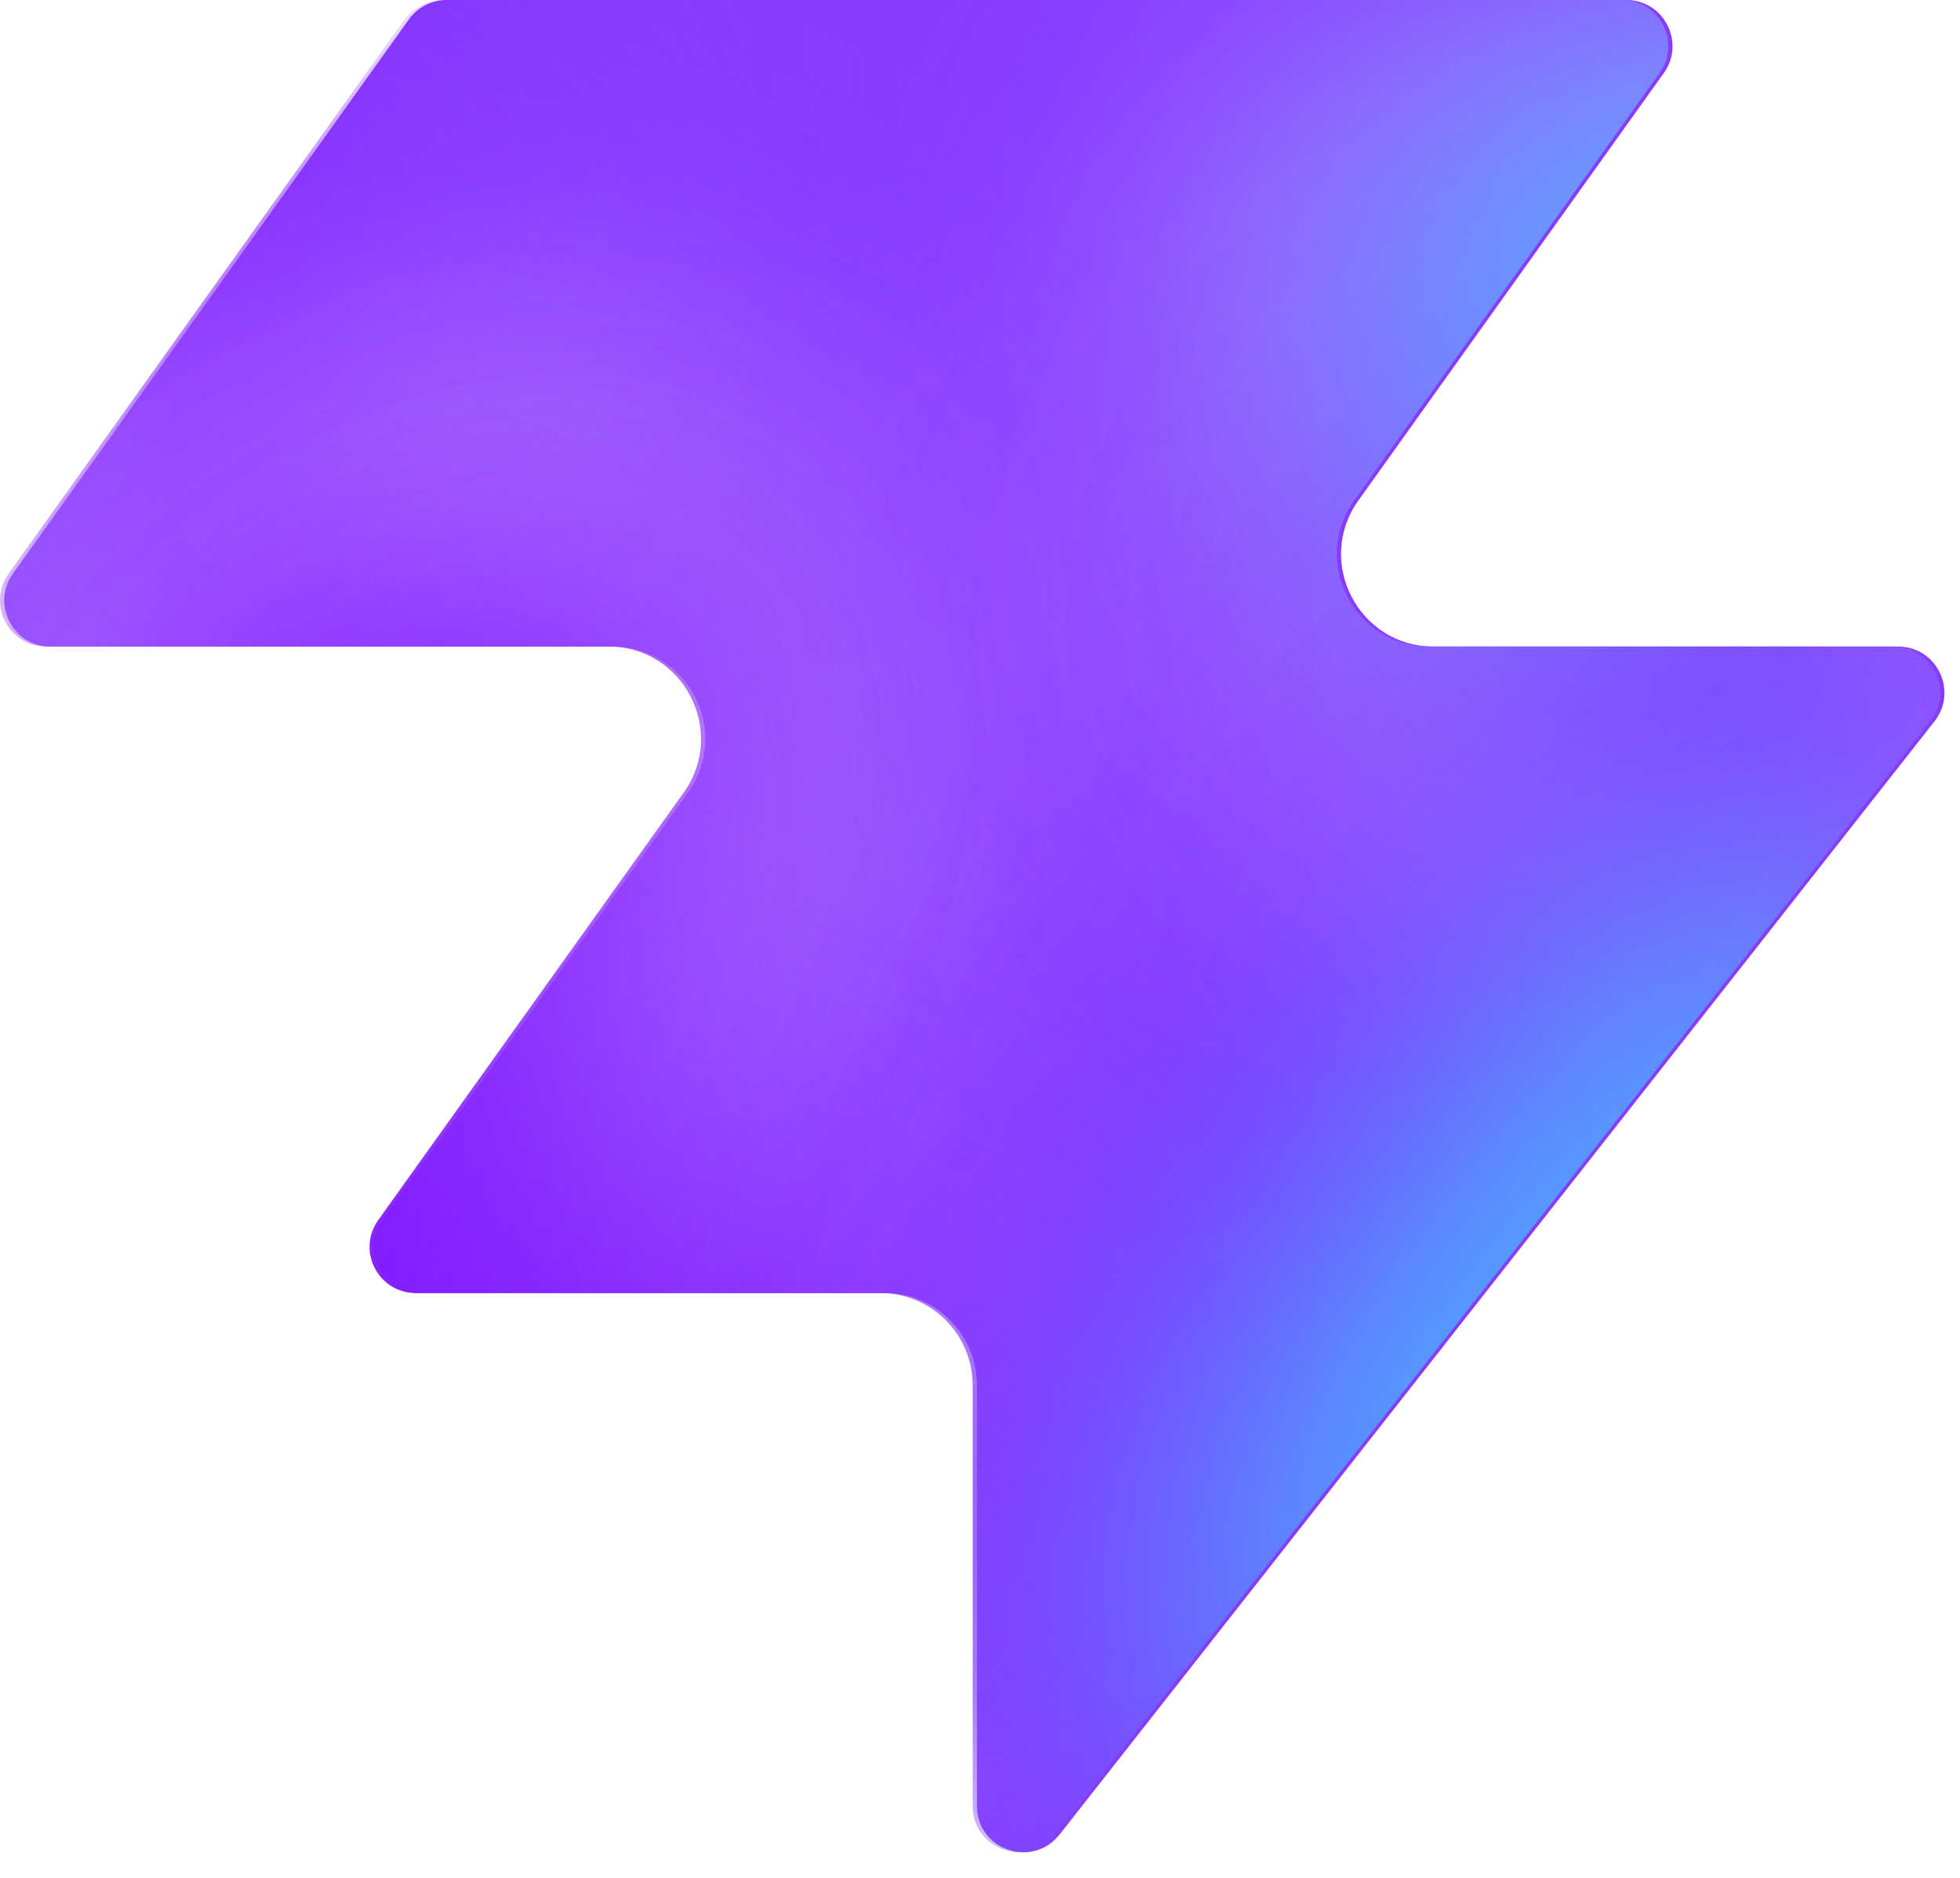
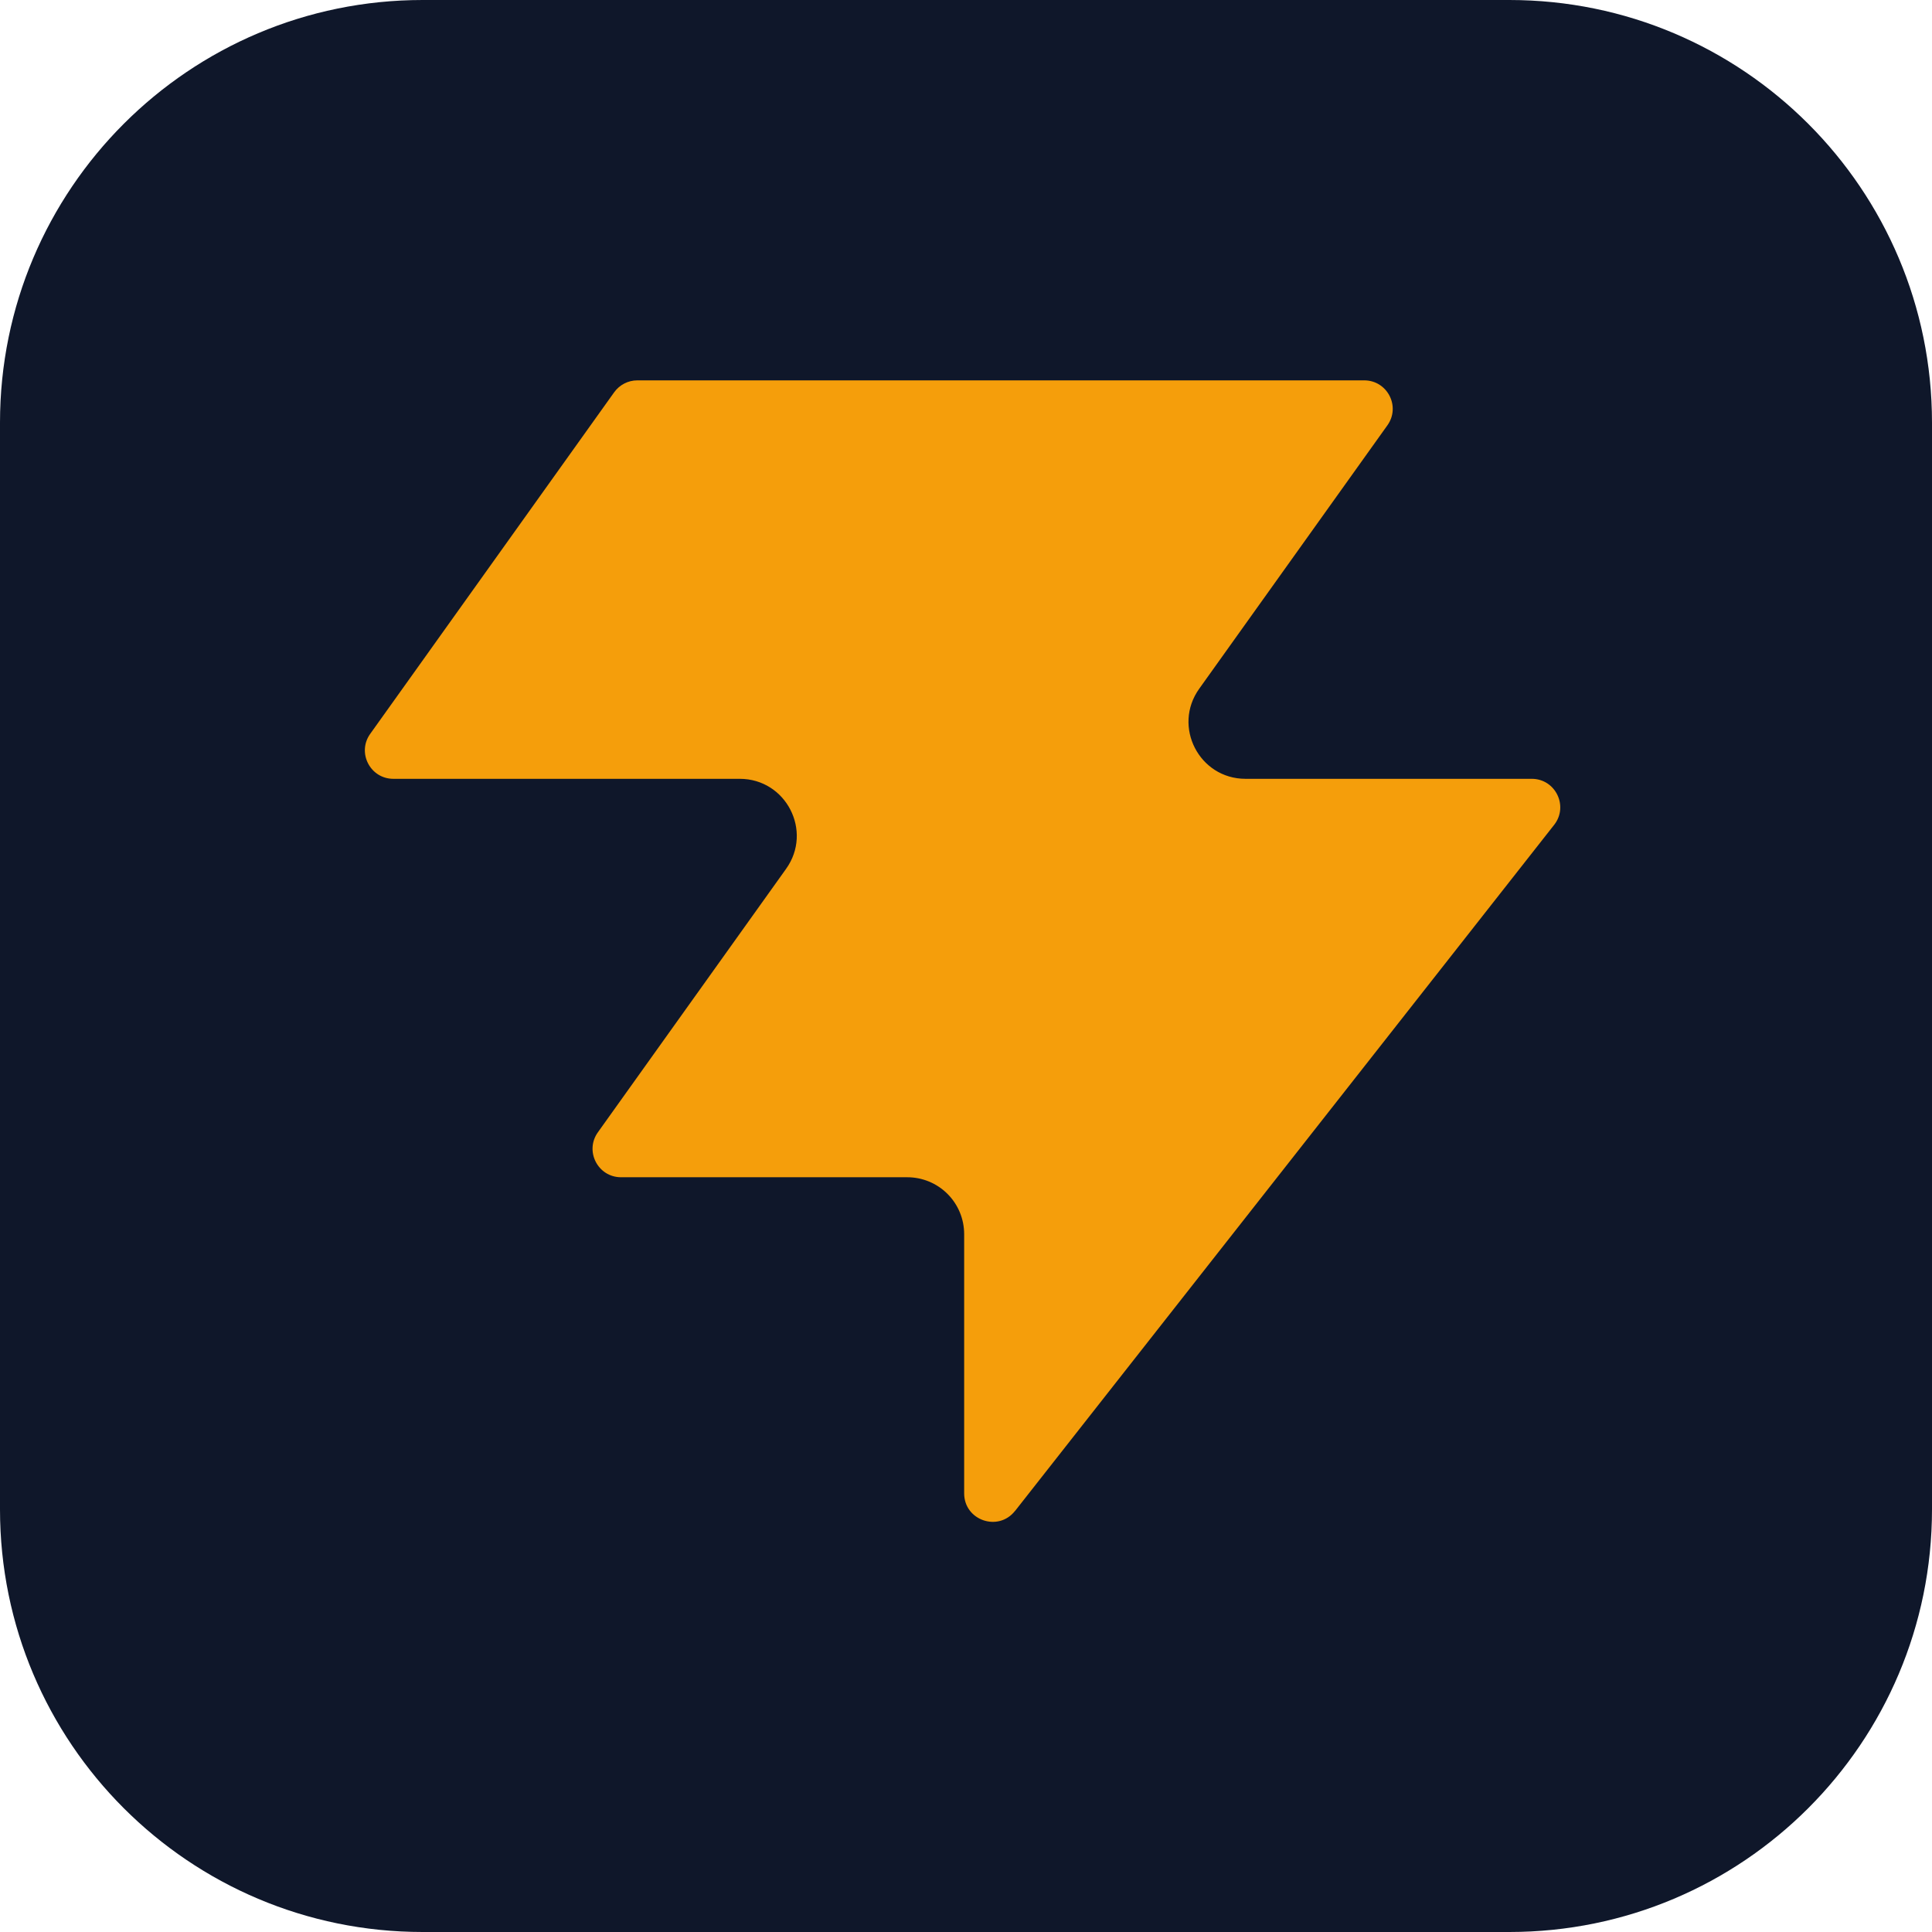
- <svg xmlns="http://www.w3.org/2000/svg" width="48" height="46" fill="none" viewBox="0 0 48 46">
-   <path fill="#863bff" d="M25.946 44.938c-.664.845-2.021.375-2.021-.698V33.937a2.26 2.26 0 0 0-2.262-2.262H10.287c-.92 0-1.456-1.04-.92-1.788l7.48-10.471c1.07-1.497 0-3.578-1.842-3.578H1.237c-.92 0-1.456-1.04-.92-1.788L10.013.474c.214-.297.556-.474.92-.474h28.894c.92 0 1.456 1.04.92 1.788l-7.48 10.471c-1.07 1.498 0 3.579 1.842 3.579h11.377c.943 0 1.473 1.088.89 1.83L25.947 44.94z" style="fill:#863bff;fill:color(display-p3 .525 .23 1);fill-opacity:1" />
-   <mask id="a" width="48" height="46" x="0" y="0" maskUnits="userSpaceOnUse" style="mask-type:alpha">
-     <path fill="#000" d="M25.842 44.938c-.664.844-2.021.375-2.021-.698V33.937a2.26 2.26 0 0 0-2.262-2.262H10.183c-.92 0-1.456-1.04-.92-1.788l7.48-10.471c1.07-1.498 0-3.579-1.842-3.579H1.133c-.92 0-1.456-1.04-.92-1.787L9.91.473c.214-.297.556-.474.92-.474h28.894c.92 0 1.456 1.04.92 1.788l-7.48 10.471c-1.07 1.498 0 3.578 1.842 3.578h11.377c.943 0 1.473 1.088.89 1.832L25.843 44.94z" style="fill:#000;fill-opacity:1" />
-   </mask>
-   <g mask="url(#a)">
-     <g filter="url(#b)">
-       <ellipse cx="5.508" cy="14.704" fill="#ede6ff" rx="5.508" ry="14.704" style="fill:#ede6ff;fill:color(display-p3 .927 .903 1);fill-opacity:1" transform="matrix(.00324 1 1 -.00324 -4.47 31.516)" />
-     </g>
-     <g filter="url(#c)">
-       <ellipse cx="10.399" cy="29.851" fill="#ede6ff" rx="10.399" ry="29.851" style="fill:#ede6ff;fill:color(display-p3 .927 .903 1);fill-opacity:1" transform="matrix(.00324 1 1 -.00324 -39.328 7.883)" />
-     </g>
-     <g filter="url(#d)">
-       <ellipse cx="5.508" cy="30.487" fill="#7e14ff" rx="5.508" ry="30.487" style="fill:#7e14ff;fill:color(display-p3 .492 .077 1);fill-opacity:1" transform="rotate(89.814 -25.913 -14.639)scale(1 -1)" />
-     </g>
-     <g filter="url(#e)">
-       <ellipse cx="5.508" cy="30.599" fill="#7e14ff" rx="5.508" ry="30.599" style="fill:#7e14ff;fill:color(display-p3 .492 .077 1);fill-opacity:1" transform="rotate(89.814 -32.644 -3.334)scale(1 -1)" />
-     </g>
-     <g filter="url(#f)">
-       <ellipse cx="5.508" cy="30.599" fill="#7e14ff" rx="5.508" ry="30.599" style="fill:#7e14ff;fill:color(display-p3 .492 .077 1);fill-opacity:1" transform="matrix(.00324 1 1 -.00324 -34.34 30.47)" />
-     </g>
-     <g filter="url(#g)">
-       <ellipse cx="14.072" cy="22.078" fill="#ede6ff" rx="14.072" ry="22.078" style="fill:#ede6ff;fill:color(display-p3 .927 .903 1);fill-opacity:1" transform="rotate(93.35 24.506 48.493)scale(-1 1)" />
-     </g>
-     <g filter="url(#h)">
-       <ellipse cx="3.47" cy="21.501" fill="#7e14ff" rx="3.47" ry="21.501" style="fill:#7e14ff;fill:color(display-p3 .492 .077 1);fill-opacity:1" transform="rotate(89.009 28.708 47.59)scale(-1 1)" />
-     </g>
-     <g filter="url(#i)">
-       <ellipse cx="3.47" cy="21.501" fill="#7e14ff" rx="3.47" ry="21.501" style="fill:#7e14ff;fill:color(display-p3 .492 .077 1);fill-opacity:1" transform="rotate(89.009 28.708 47.59)scale(-1 1)" />
-     </g>
-     <g filter="url(#j)">
-       <ellipse cx=".387" cy="8.972" fill="#7e14ff" rx="4.407" ry="29.108" style="fill:#7e14ff;fill:color(display-p3 .492 .077 1);fill-opacity:1" transform="rotate(39.51 .387 8.972)" />
-     </g>
-     <g filter="url(#k)">
-       <ellipse cx="47.523" cy="-6.092" fill="#7e14ff" rx="4.407" ry="29.108" style="fill:#7e14ff;fill:color(display-p3 .492 .077 1);fill-opacity:1" transform="rotate(37.892 47.523 -6.092)" />
-     </g>
-     <g filter="url(#l)">
-       <ellipse cx="41.412" cy="6.333" fill="#47bfff" rx="5.971" ry="9.665" style="fill:#47bfff;fill:color(display-p3 .28 .748 1);fill-opacity:1" transform="rotate(37.892 41.412 6.333)" />
-     </g>
-     <g filter="url(#m)">
-       <ellipse cx="-1.879" cy="38.332" fill="#7e14ff" rx="4.407" ry="29.108" style="fill:#7e14ff;fill:color(display-p3 .492 .077 1);fill-opacity:1" transform="rotate(37.892 -1.88 38.332)" />
-     </g>
-     <g filter="url(#n)">
-       <ellipse cx="-1.879" cy="38.332" fill="#7e14ff" rx="4.407" ry="29.108" style="fill:#7e14ff;fill:color(display-p3 .492 .077 1);fill-opacity:1" transform="rotate(37.892 -1.88 38.332)" />
-     </g>
-     <g filter="url(#o)">
-       <ellipse cx="35.651" cy="29.907" fill="#7e14ff" rx="4.407" ry="29.108" style="fill:#7e14ff;fill:color(display-p3 .492 .077 1);fill-opacity:1" transform="rotate(37.892 35.651 29.907)" />
-     </g>
-     <g filter="url(#p)">
-       <ellipse cx="38.418" cy="32.4" fill="#47bfff" rx="5.971" ry="15.297" style="fill:#47bfff;fill:color(display-p3 .28 .748 1);fill-opacity:1" transform="rotate(37.892 38.418 32.4)" />
-     </g>
+ <svg xmlns="http://www.w3.org/2000/svg" viewBox="0 0 32 32" width="32" height="32">
+   <rect width="32" height="32" rx="7" fill="#0f172a" />
+   <g transform="translate(6,6.3) scale(0.4167)">
+     <path d="M25.946 44.938c-.664.845-2.021.375-2.021-.698V33.937a2.26 2.26 0 0 0-2.262-2.262H10.287c-.92 0-1.456-1.04-.92-1.788l7.48-10.471c1.07-1.497 0-3.578-1.842-3.578H1.237c-.92 0-1.456-1.04-.92-1.788L10.013.474c.214-.297.556-.474.92-.474h28.894c.92 0 1.456 1.04.92 1.788l-7.48 10.471c-1.07 1.498 0 3.579 1.842 3.579h11.377c.943 0 1.473 1.088.89 1.83L25.947 44.94z" fill="#f59e0b" />
  </g>
-   <defs>
-     <filter id="b" width="60.045" height="41.654" x="-19.77" y="16.149" color-interpolation-filters="sRGB" filterUnits="userSpaceOnUse">
-       <feFlood flood-opacity="0" result="BackgroundImageFix" />
-       <feBlend in="SourceGraphic" in2="BackgroundImageFix" result="shape" />
-       <feGaussianBlur result="effect1_foregroundBlur_2002_17158" stdDeviation="7.659" />
-     </filter>
-     <filter id="c" width="90.34" height="51.437" x="-54.613" y="-7.533" color-interpolation-filters="sRGB" filterUnits="userSpaceOnUse">
-       <feFlood flood-opacity="0" result="BackgroundImageFix" />
-       <feBlend in="SourceGraphic" in2="BackgroundImageFix" result="shape" />
-       <feGaussianBlur result="effect1_foregroundBlur_2002_17158" stdDeviation="7.659" />
-     </filter>
-     <filter id="d" width="79.355" height="29.4" x="-49.64" y="2.03" color-interpolation-filters="sRGB" filterUnits="userSpaceOnUse">
-       <feFlood flood-opacity="0" result="BackgroundImageFix" />
-       <feBlend in="SourceGraphic" in2="BackgroundImageFix" result="shape" />
-       <feGaussianBlur result="effect1_foregroundBlur_2002_17158" stdDeviation="4.596" />
-     </filter>
-     <filter id="e" width="79.579" height="29.4" x="-45.045" y="20.029" color-interpolation-filters="sRGB" filterUnits="userSpaceOnUse">
-       <feFlood flood-opacity="0" result="BackgroundImageFix" />
-       <feBlend in="SourceGraphic" in2="BackgroundImageFix" result="shape" />
-       <feGaussianBlur result="effect1_foregroundBlur_2002_17158" stdDeviation="4.596" />
-     </filter>
-     <filter id="f" width="79.579" height="29.4" x="-43.513" y="21.178" color-interpolation-filters="sRGB" filterUnits="userSpaceOnUse">
-       <feFlood flood-opacity="0" result="BackgroundImageFix" />
-       <feBlend in="SourceGraphic" in2="BackgroundImageFix" result="shape" />
-       <feGaussianBlur result="effect1_foregroundBlur_2002_17158" stdDeviation="4.596" />
-     </filter>
-     <filter id="g" width="74.749" height="58.852" x="15.756" y="-17.901" color-interpolation-filters="sRGB" filterUnits="userSpaceOnUse">
-       <feFlood flood-opacity="0" result="BackgroundImageFix" />
-       <feBlend in="SourceGraphic" in2="BackgroundImageFix" result="shape" />
-       <feGaussianBlur result="effect1_foregroundBlur_2002_17158" stdDeviation="7.659" />
-     </filter>
-     <filter id="h" width="61.377" height="25.362" x="23.548" y="2.284" color-interpolation-filters="sRGB" filterUnits="userSpaceOnUse">
-       <feFlood flood-opacity="0" result="BackgroundImageFix" />
-       <feBlend in="SourceGraphic" in2="BackgroundImageFix" result="shape" />
-       <feGaussianBlur result="effect1_foregroundBlur_2002_17158" stdDeviation="4.596" />
-     </filter>
-     <filter id="i" width="61.377" height="25.362" x="23.548" y="2.284" color-interpolation-filters="sRGB" filterUnits="userSpaceOnUse">
-       <feFlood flood-opacity="0" result="BackgroundImageFix" />
-       <feBlend in="SourceGraphic" in2="BackgroundImageFix" result="shape" />
-       <feGaussianBlur result="effect1_foregroundBlur_2002_17158" stdDeviation="4.596" />
-     </filter>
-     <filter id="j" width="56.045" height="63.649" x="-27.636" y="-22.853" color-interpolation-filters="sRGB" filterUnits="userSpaceOnUse">
-       <feFlood flood-opacity="0" result="BackgroundImageFix" />
-       <feBlend in="SourceGraphic" in2="BackgroundImageFix" result="shape" />
-       <feGaussianBlur result="effect1_foregroundBlur_2002_17158" stdDeviation="4.596" />
-     </filter>
-     <filter id="k" width="54.814" height="64.646" x="20.116" y="-38.415" color-interpolation-filters="sRGB" filterUnits="userSpaceOnUse">
-       <feFlood flood-opacity="0" result="BackgroundImageFix" />
-       <feBlend in="SourceGraphic" in2="BackgroundImageFix" result="shape" />
-       <feGaussianBlur result="effect1_foregroundBlur_2002_17158" stdDeviation="4.596" />
-     </filter>
-     <filter id="l" width="33.541" height="35.313" x="24.641" y="-11.323" color-interpolation-filters="sRGB" filterUnits="userSpaceOnUse">
-       <feFlood flood-opacity="0" result="BackgroundImageFix" />
-       <feBlend in="SourceGraphic" in2="BackgroundImageFix" result="shape" />
-       <feGaussianBlur result="effect1_foregroundBlur_2002_17158" stdDeviation="4.596" />
-     </filter>
-     <filter id="m" width="54.814" height="64.646" x="-29.286" y="6.009" color-interpolation-filters="sRGB" filterUnits="userSpaceOnUse">
-       <feFlood flood-opacity="0" result="BackgroundImageFix" />
-       <feBlend in="SourceGraphic" in2="BackgroundImageFix" result="shape" />
-       <feGaussianBlur result="effect1_foregroundBlur_2002_17158" stdDeviation="4.596" />
-     </filter>
-     <filter id="n" width="54.814" height="64.646" x="-29.286" y="6.009" color-interpolation-filters="sRGB" filterUnits="userSpaceOnUse">
-       <feFlood flood-opacity="0" result="BackgroundImageFix" />
-       <feBlend in="SourceGraphic" in2="BackgroundImageFix" result="shape" />
-       <feGaussianBlur result="effect1_foregroundBlur_2002_17158" stdDeviation="4.596" />
-     </filter>
-     <filter id="o" width="54.814" height="64.646" x="8.244" y="-2.416" color-interpolation-filters="sRGB" filterUnits="userSpaceOnUse">
-       <feFlood flood-opacity="0" result="BackgroundImageFix" />
-       <feBlend in="SourceGraphic" in2="BackgroundImageFix" result="shape" />
-       <feGaussianBlur result="effect1_foregroundBlur_2002_17158" stdDeviation="4.596" />
-     </filter>
-     <filter id="p" width="39.409" height="43.623" x="18.713" y="10.588" color-interpolation-filters="sRGB" filterUnits="userSpaceOnUse">
-       <feFlood flood-opacity="0" result="BackgroundImageFix" />
-       <feBlend in="SourceGraphic" in2="BackgroundImageFix" result="shape" />
-       <feGaussianBlur result="effect1_foregroundBlur_2002_17158" stdDeviation="4.596" />
-     </filter>
-   </defs>
</svg>
